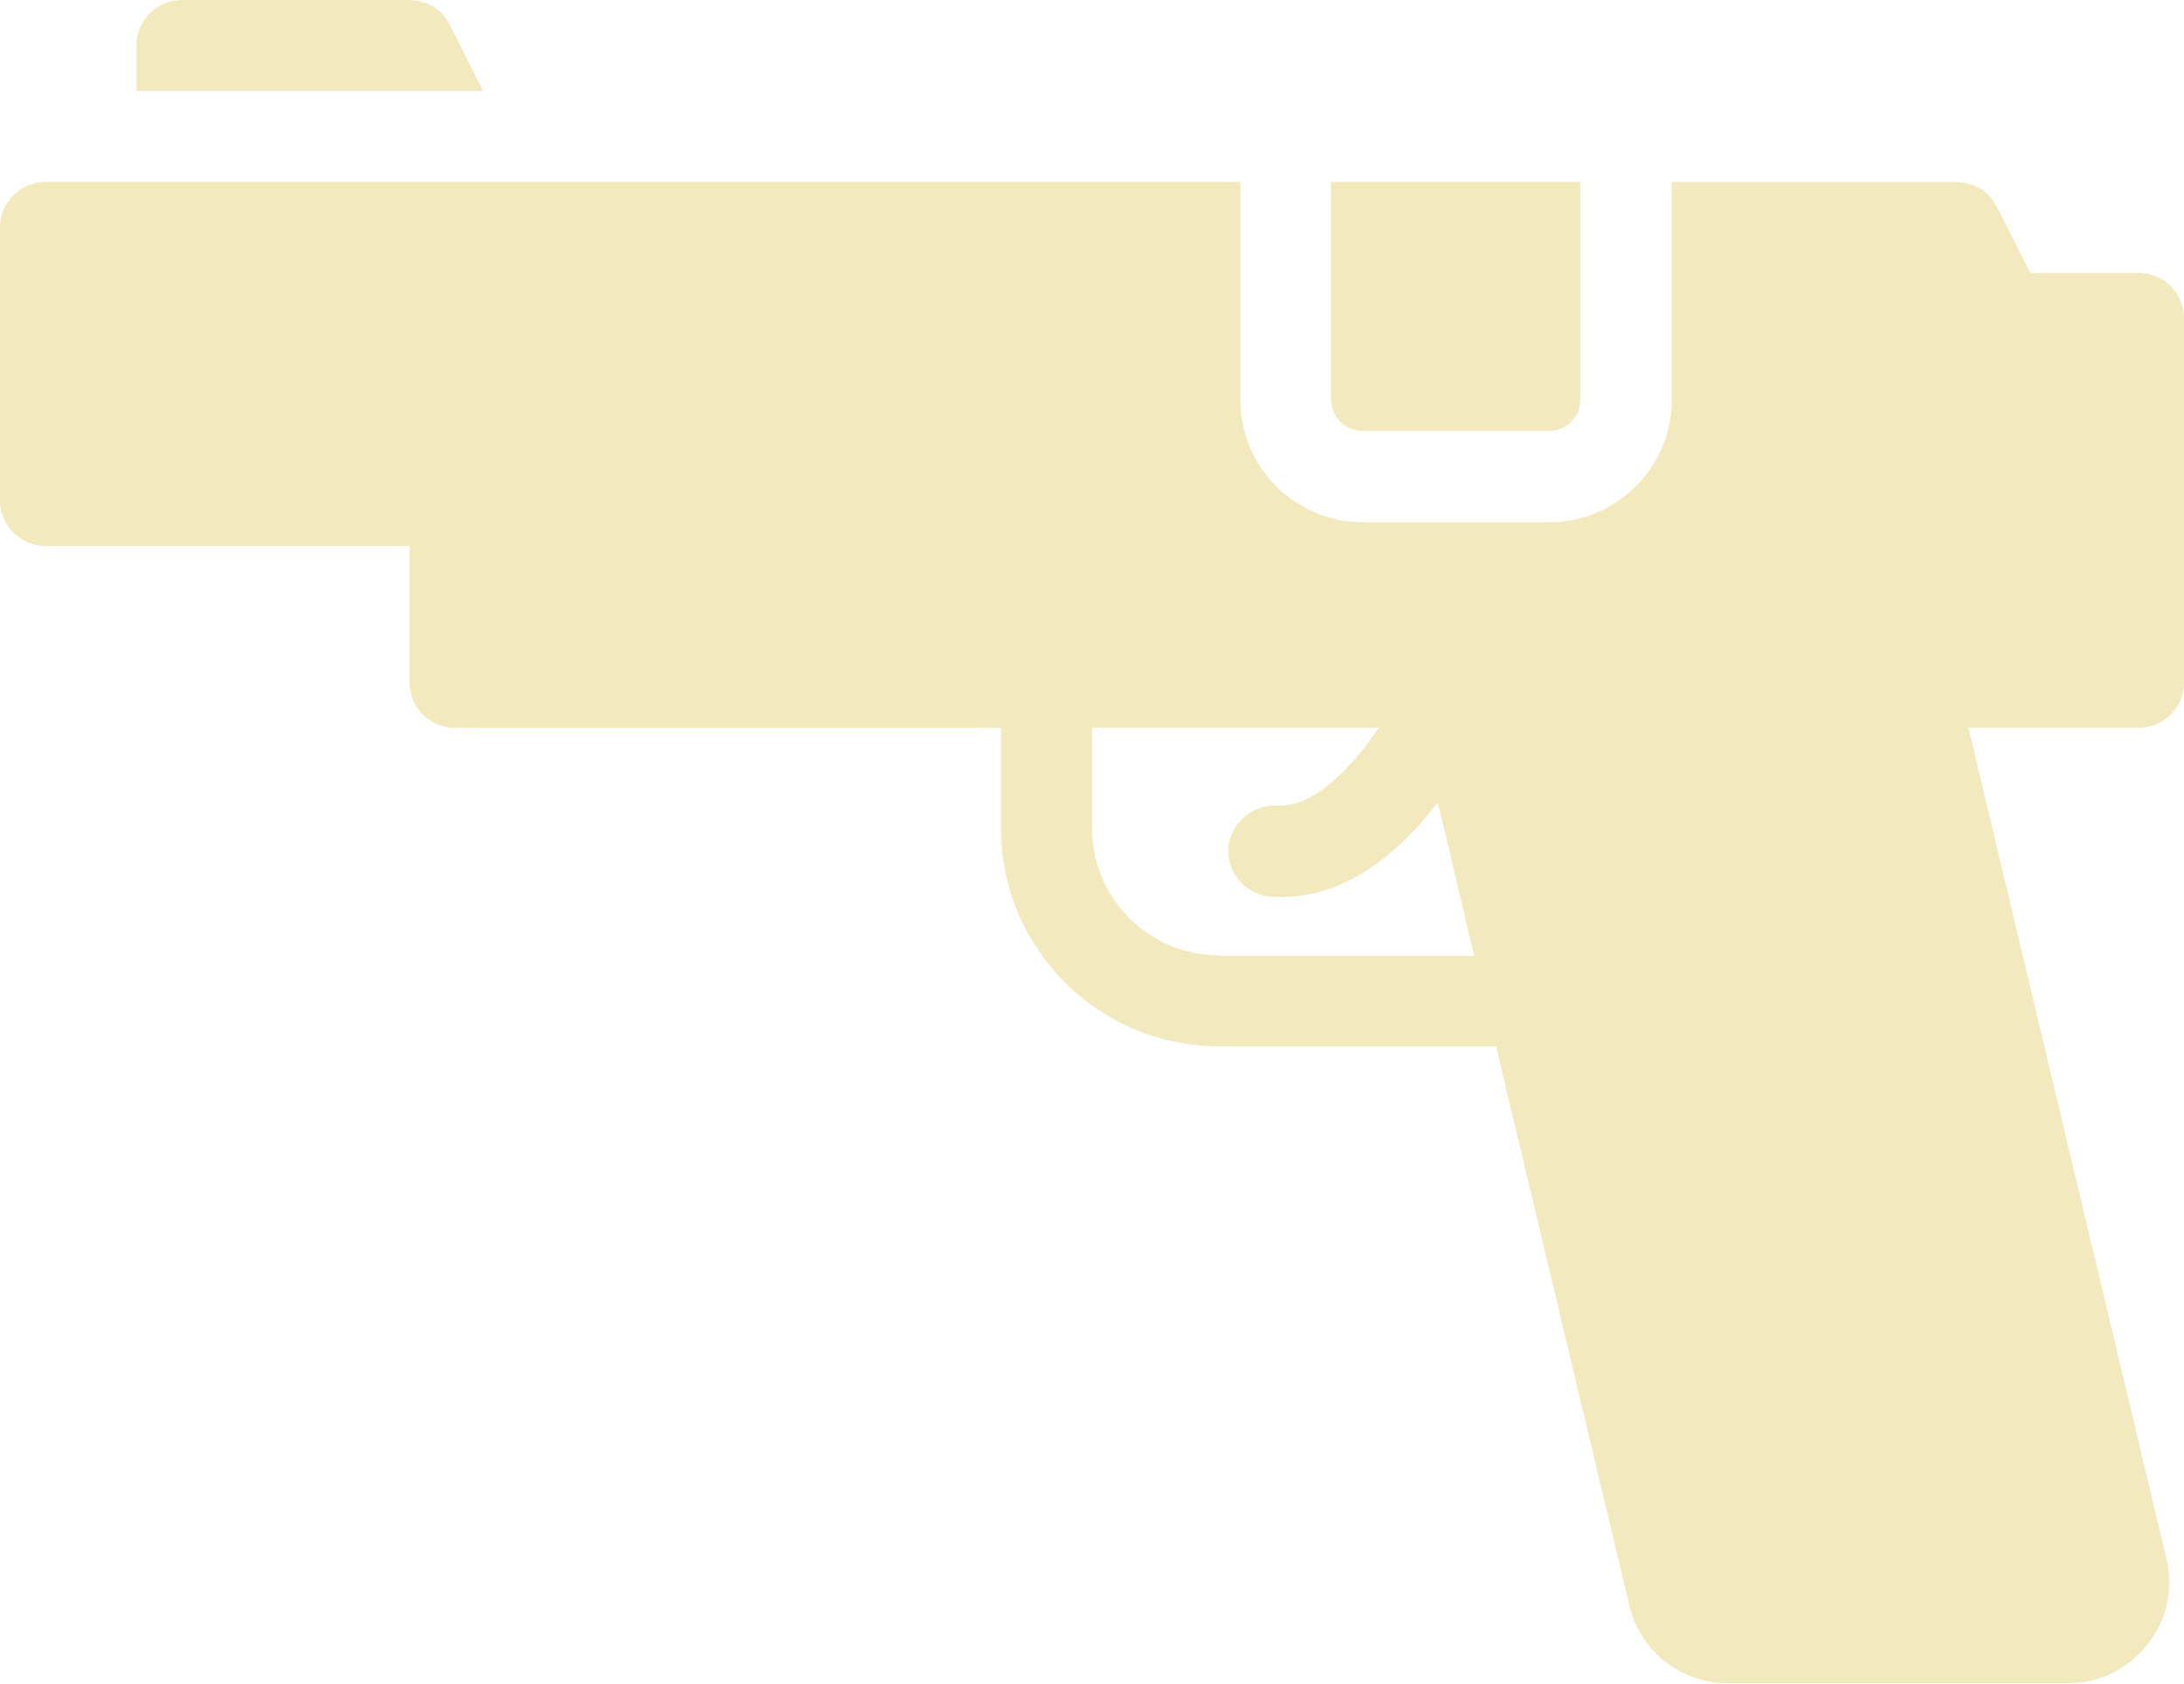
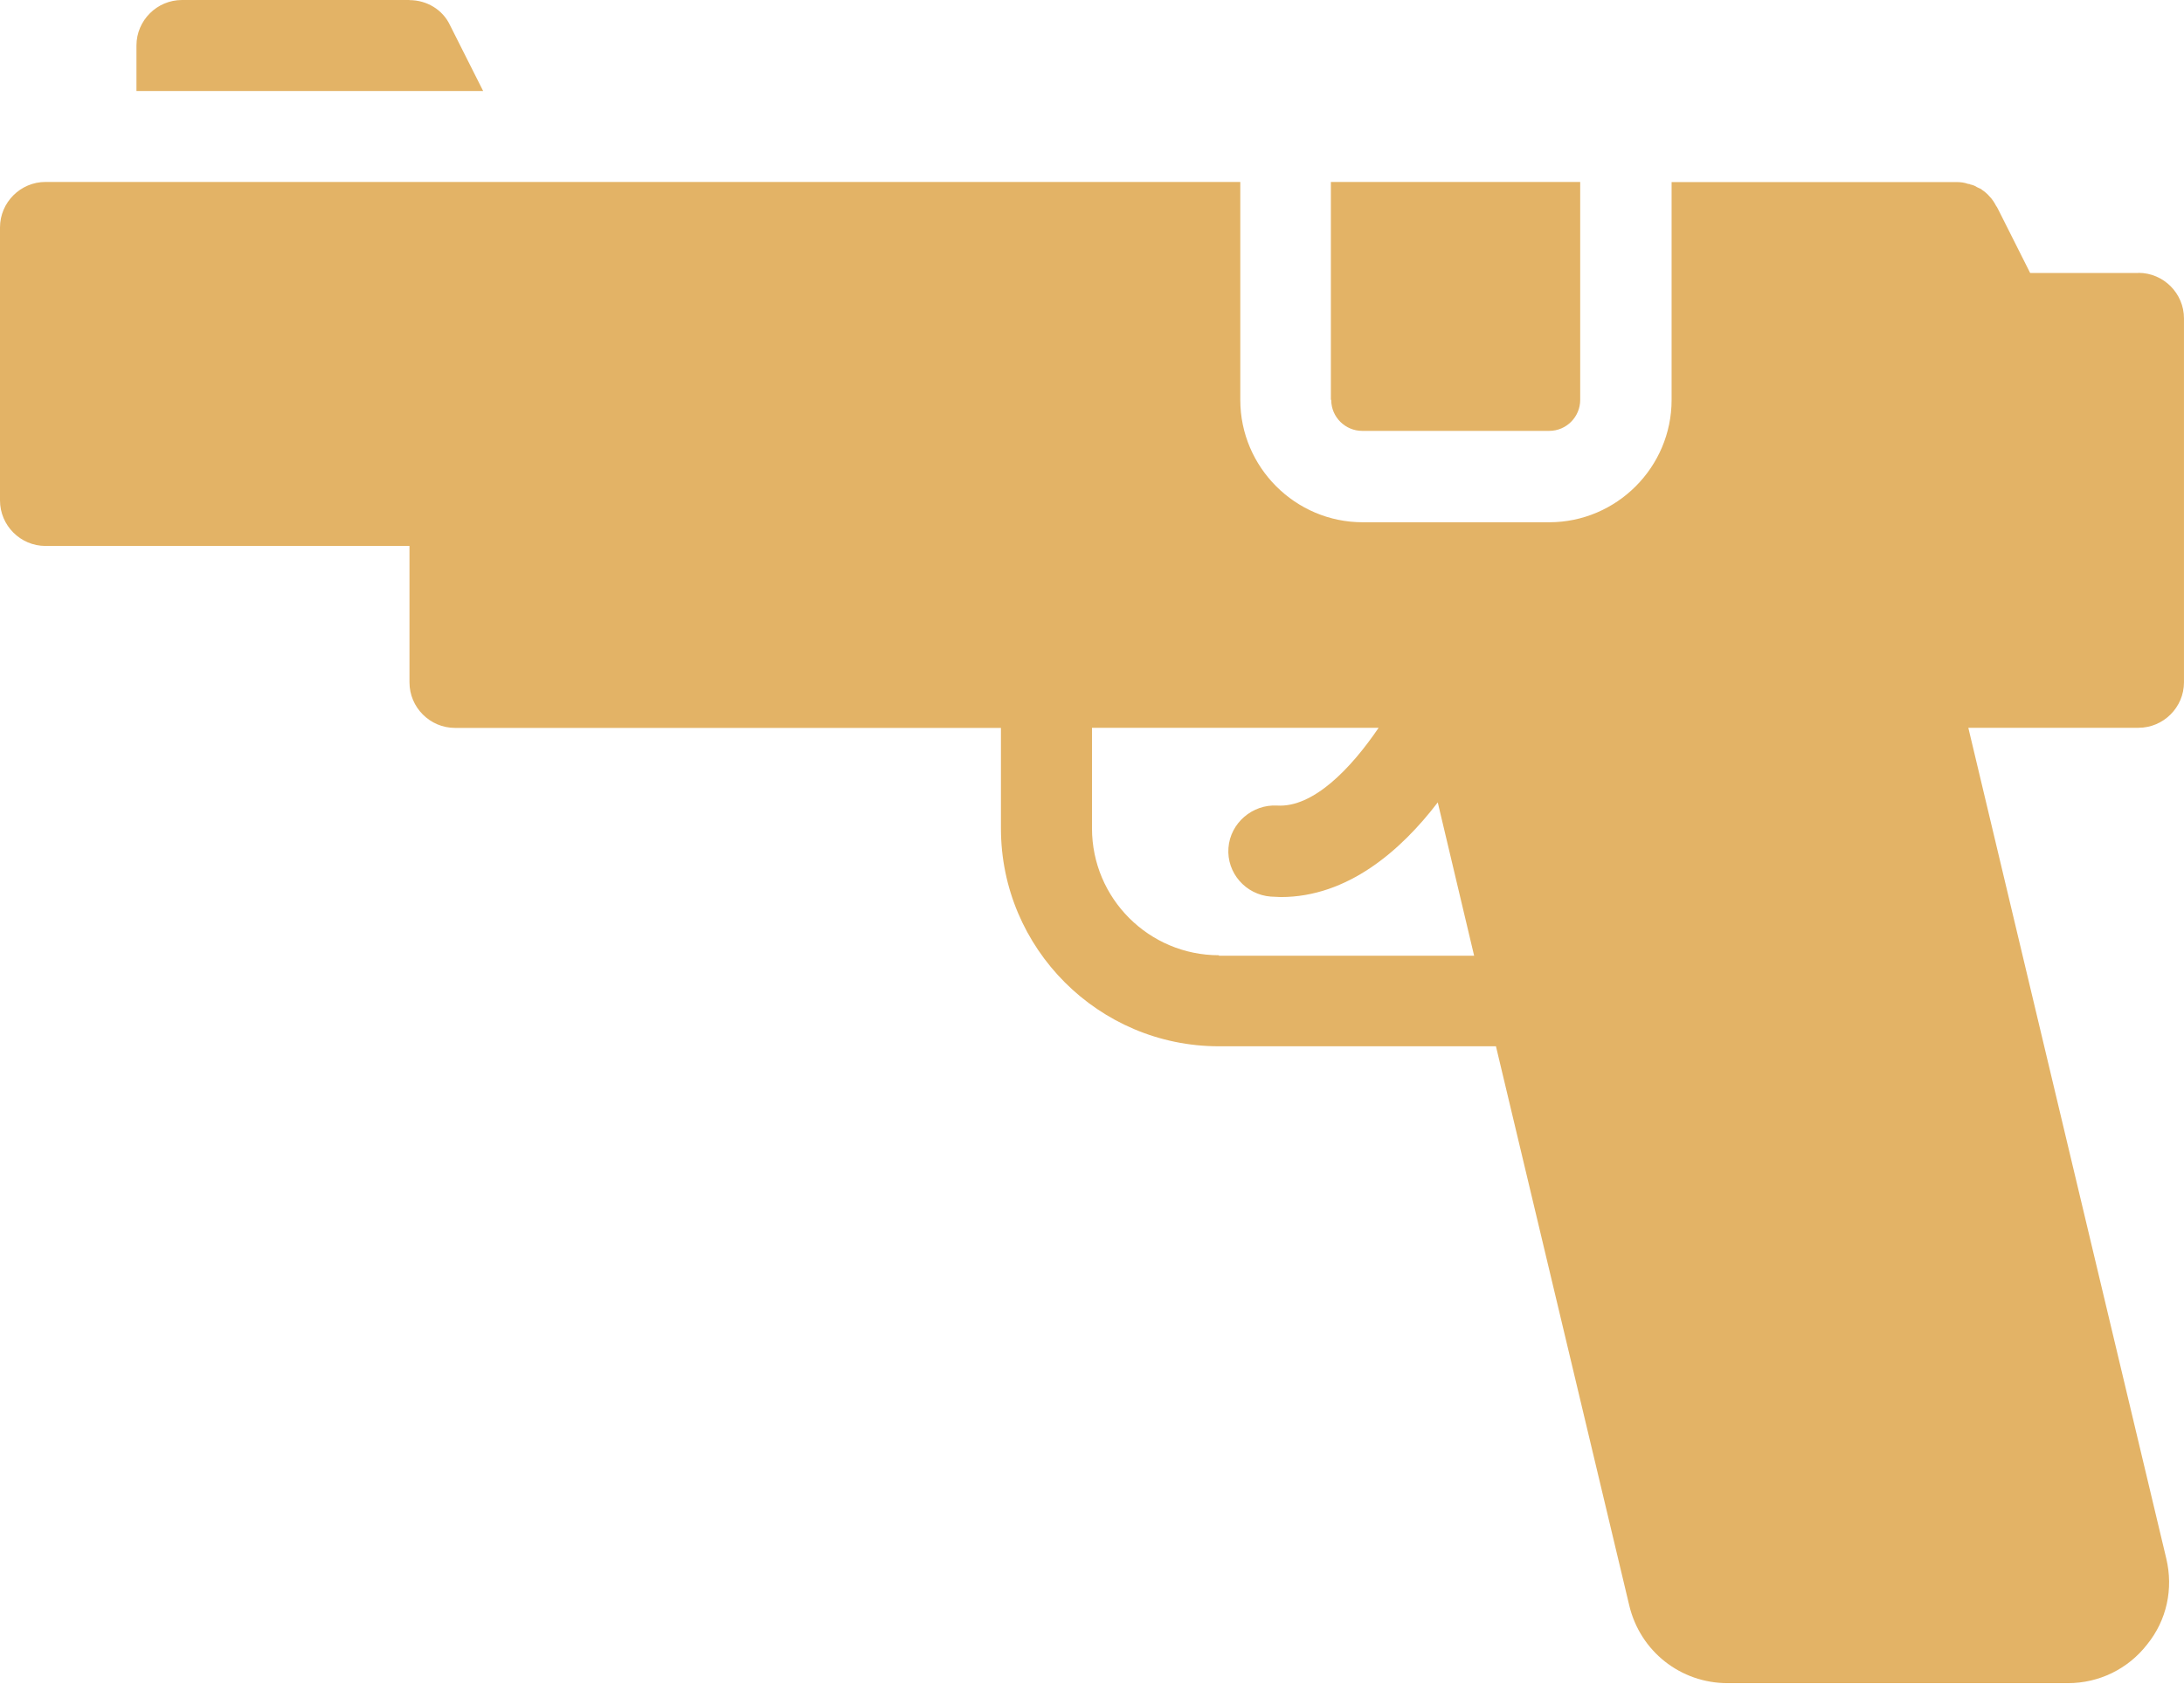
- <svg xmlns="http://www.w3.org/2000/svg" id="Layer_2" viewBox="0 0 186.13 143.48">
-   <defs>
-     <style>
-       .cls-1 {
-         fill: #f2eabe;
-       }
-     </style>
-   </defs>
-   <g id="Layer_2-2" data-name="Layer_2">
-     <g>
-       <path class="cls-1" d="M34.9,0H15.51c-2.13,0-3.88,1.74-3.88,3.88v3.88h29.55l-2.83-5.62c-.62-1.32-1.98-2.13-3.45-2.13Z" />
-       <path class="cls-1" d="M182.26,23.27h-9.23l-2.71-5.39-.12-.23s0-.04-.04-.04c-.16-.31-.35-.62-.58-.85-.19-.23-.43-.43-.66-.58l-.04-.04c-.12-.08-.27-.12-.39-.19-.16-.12-.39-.19-.58-.23-.04-.04-.08-.04-.16-.04-.31-.12-.66-.16-1.01-.16h-24.27v18.57c0,5.74-4.69,10.43-10.43,10.43h-15.9c-5.74,0-10.43-4.69-10.43-10.43V15.51H3.88c-2.13,0-3.88,1.74-3.88,3.88v23.27c0,2.13,1.74,3.88,3.88,3.88h31.02v11.63c0,2.13,1.74,3.88,3.88,3.88h46.53v8.57c0,10.24,8.34,18.57,18.57,18.57h23.62l11.36,47.66c.93,3.92,4.38,6.63,8.38,6.63h29.01c2.64,0,5.12-1.2,6.75-3.3,1.67-2.06,2.25-4.73,1.63-7.33l-16.87-70.81h14.5c2.13,0,3.88-1.74,3.88-3.88v-31.02c0-2.13-1.74-3.88-3.88-3.88ZM103.89,81.43c-5.97,0-10.82-4.85-10.82-10.82v-8.57h24.43c-2.37,3.49-5.58,6.82-8.65,6.63-2.09-.12-3.99,1.47-4.15,3.61-.16,2.13,1.47,3.99,3.61,4.15.27,0,.58.04.85.04,5.7,0,10.24-3.96,13.38-8.07l3.1,13.07h-21.75v-.04Z" />
-       <path class="cls-1" d="M113.46,34.09c0,1.47,1.2,2.64,2.64,2.64h15.94c1.47,0,2.64-1.2,2.64-2.64V15.51h-21.25v18.57h.04Z" />
+ <svg xmlns="http://www.w3.org/2000/svg" width="49.25mm" height="37.962mm" viewBox="0 0 49.25 37.962" version="1.1" id="svg1">
+   <defs id="defs1" />
+   <g id="layer1" transform="translate(-69.58542,-107.6854)">
+     <g id="Layer_2-2" data-name="Layer_2" transform="matrix(0.2645833,0,0,0.2645833,69.58542,107.6854)" style="fill:#e3b366;fill-opacity:1">
+       <g id="g3" style="fill:#e3b366;fill-opacity:1">
+         <path class="cls-1" d="M 34.9,0 H 15.51 C 13.38,0 11.63,1.74 11.63,3.88 V 7.76 H 41.18 L 38.35,2.14 C 37.73,0.82 36.37,0.01 34.9,0.01 Z" id="path1" style="fill:#e3b366;fill-opacity:1" />
+         <path class="cls-1" d="m 182.26,23.27 h -9.23 l -2.71,-5.39 -0.12,-0.23 c 0,0 0,-0.04 -0.04,-0.04 -0.16,-0.31 -0.35,-0.62 -0.58,-0.85 -0.19,-0.23 -0.43,-0.43 -0.66,-0.58 l -0.04,-0.04 c -0.12,-0.08 -0.27,-0.12 -0.39,-0.19 -0.16,-0.12 -0.39,-0.19 -0.58,-0.23 -0.04,-0.04 -0.08,-0.04 -0.16,-0.04 -0.31,-0.12 -0.66,-0.16 -1.01,-0.16 h -24.27 v 18.57 c 0,5.74 -4.69,10.43 -10.43,10.43 h -15.9 c -5.74,0 -10.43,-4.69 -10.43,-10.43 V 15.51 H 3.88 C 1.75,15.51 0,17.25 0,19.39 v 23.27 c 0,2.13 1.74,3.88 3.88,3.88 H 34.9 v 11.63 c 0,2.13 1.74,3.88 3.88,3.88 h 46.53 v 8.57 c 0,10.24 8.34,18.57 18.57,18.57 h 23.62 l 11.36,47.66 c 0.93,3.92 4.38,6.63 8.38,6.63 h 29.01 c 2.64,0 5.12,-1.2 6.75,-3.3 1.67,-2.06 2.25,-4.73 1.63,-7.33 L 167.76,62.04 h 14.5 c 2.13,0 3.88,-1.74 3.88,-3.88 V 27.14 c 0,-2.13 -1.74,-3.88 -3.88,-3.88 z m -78.37,58.16 c -5.97,0 -10.82,-4.85 -10.82,-10.82 v -8.57 h 24.43 c -2.37,3.49 -5.58,6.82 -8.65,6.63 -2.09,-0.12 -3.99,1.47 -4.15,3.61 -0.16,2.13 1.47,3.99 3.61,4.15 0.27,0 0.58,0.04 0.85,0.04 5.7,0 10.24,-3.96 13.38,-8.07 l 3.1,13.07 h -21.75 z" id="path2" style="fill:#e3b366;fill-opacity:1" />
+         <path class="cls-1" d="m 113.46,34.09 c 0,1.47 1.2,2.64 2.64,2.64 h 15.94 c 1.47,0 2.64,-1.2 2.64,-2.64 V 15.51 h -21.25 v 18.57 h 0.04 z" id="path3" style="fill:#e3b366;fill-opacity:1" />
+       </g>
    </g>
  </g>
</svg>
